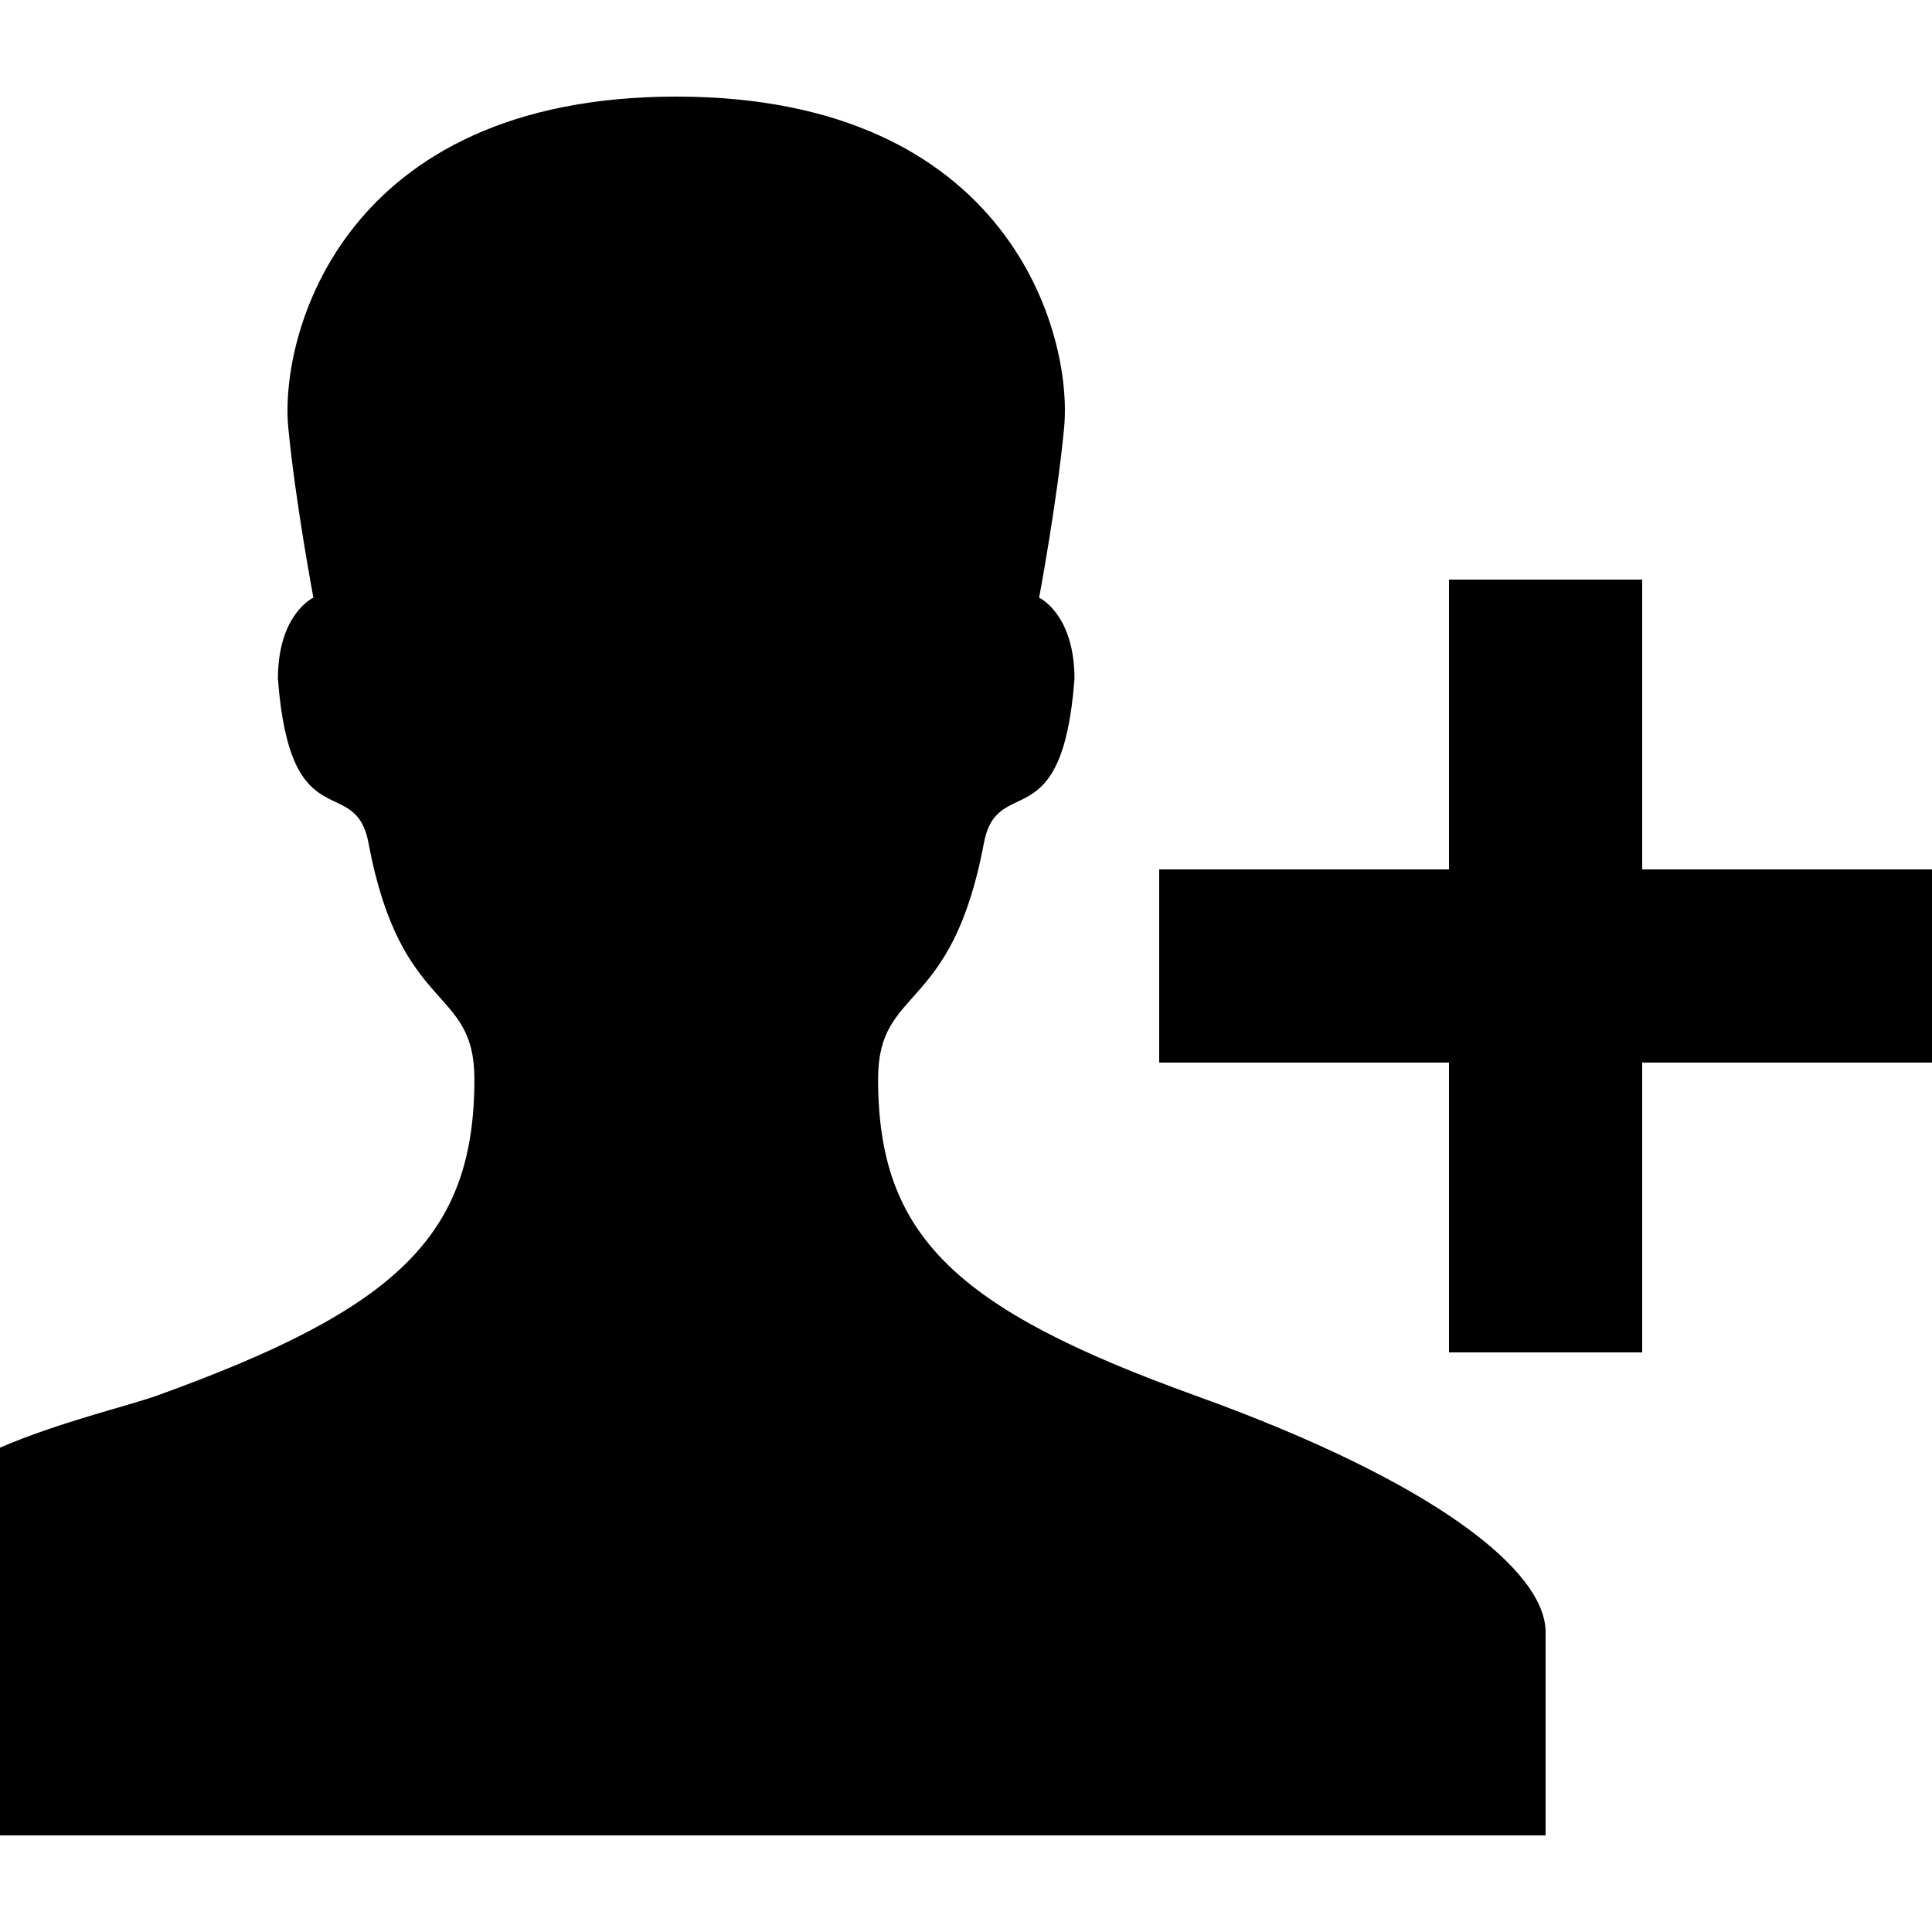
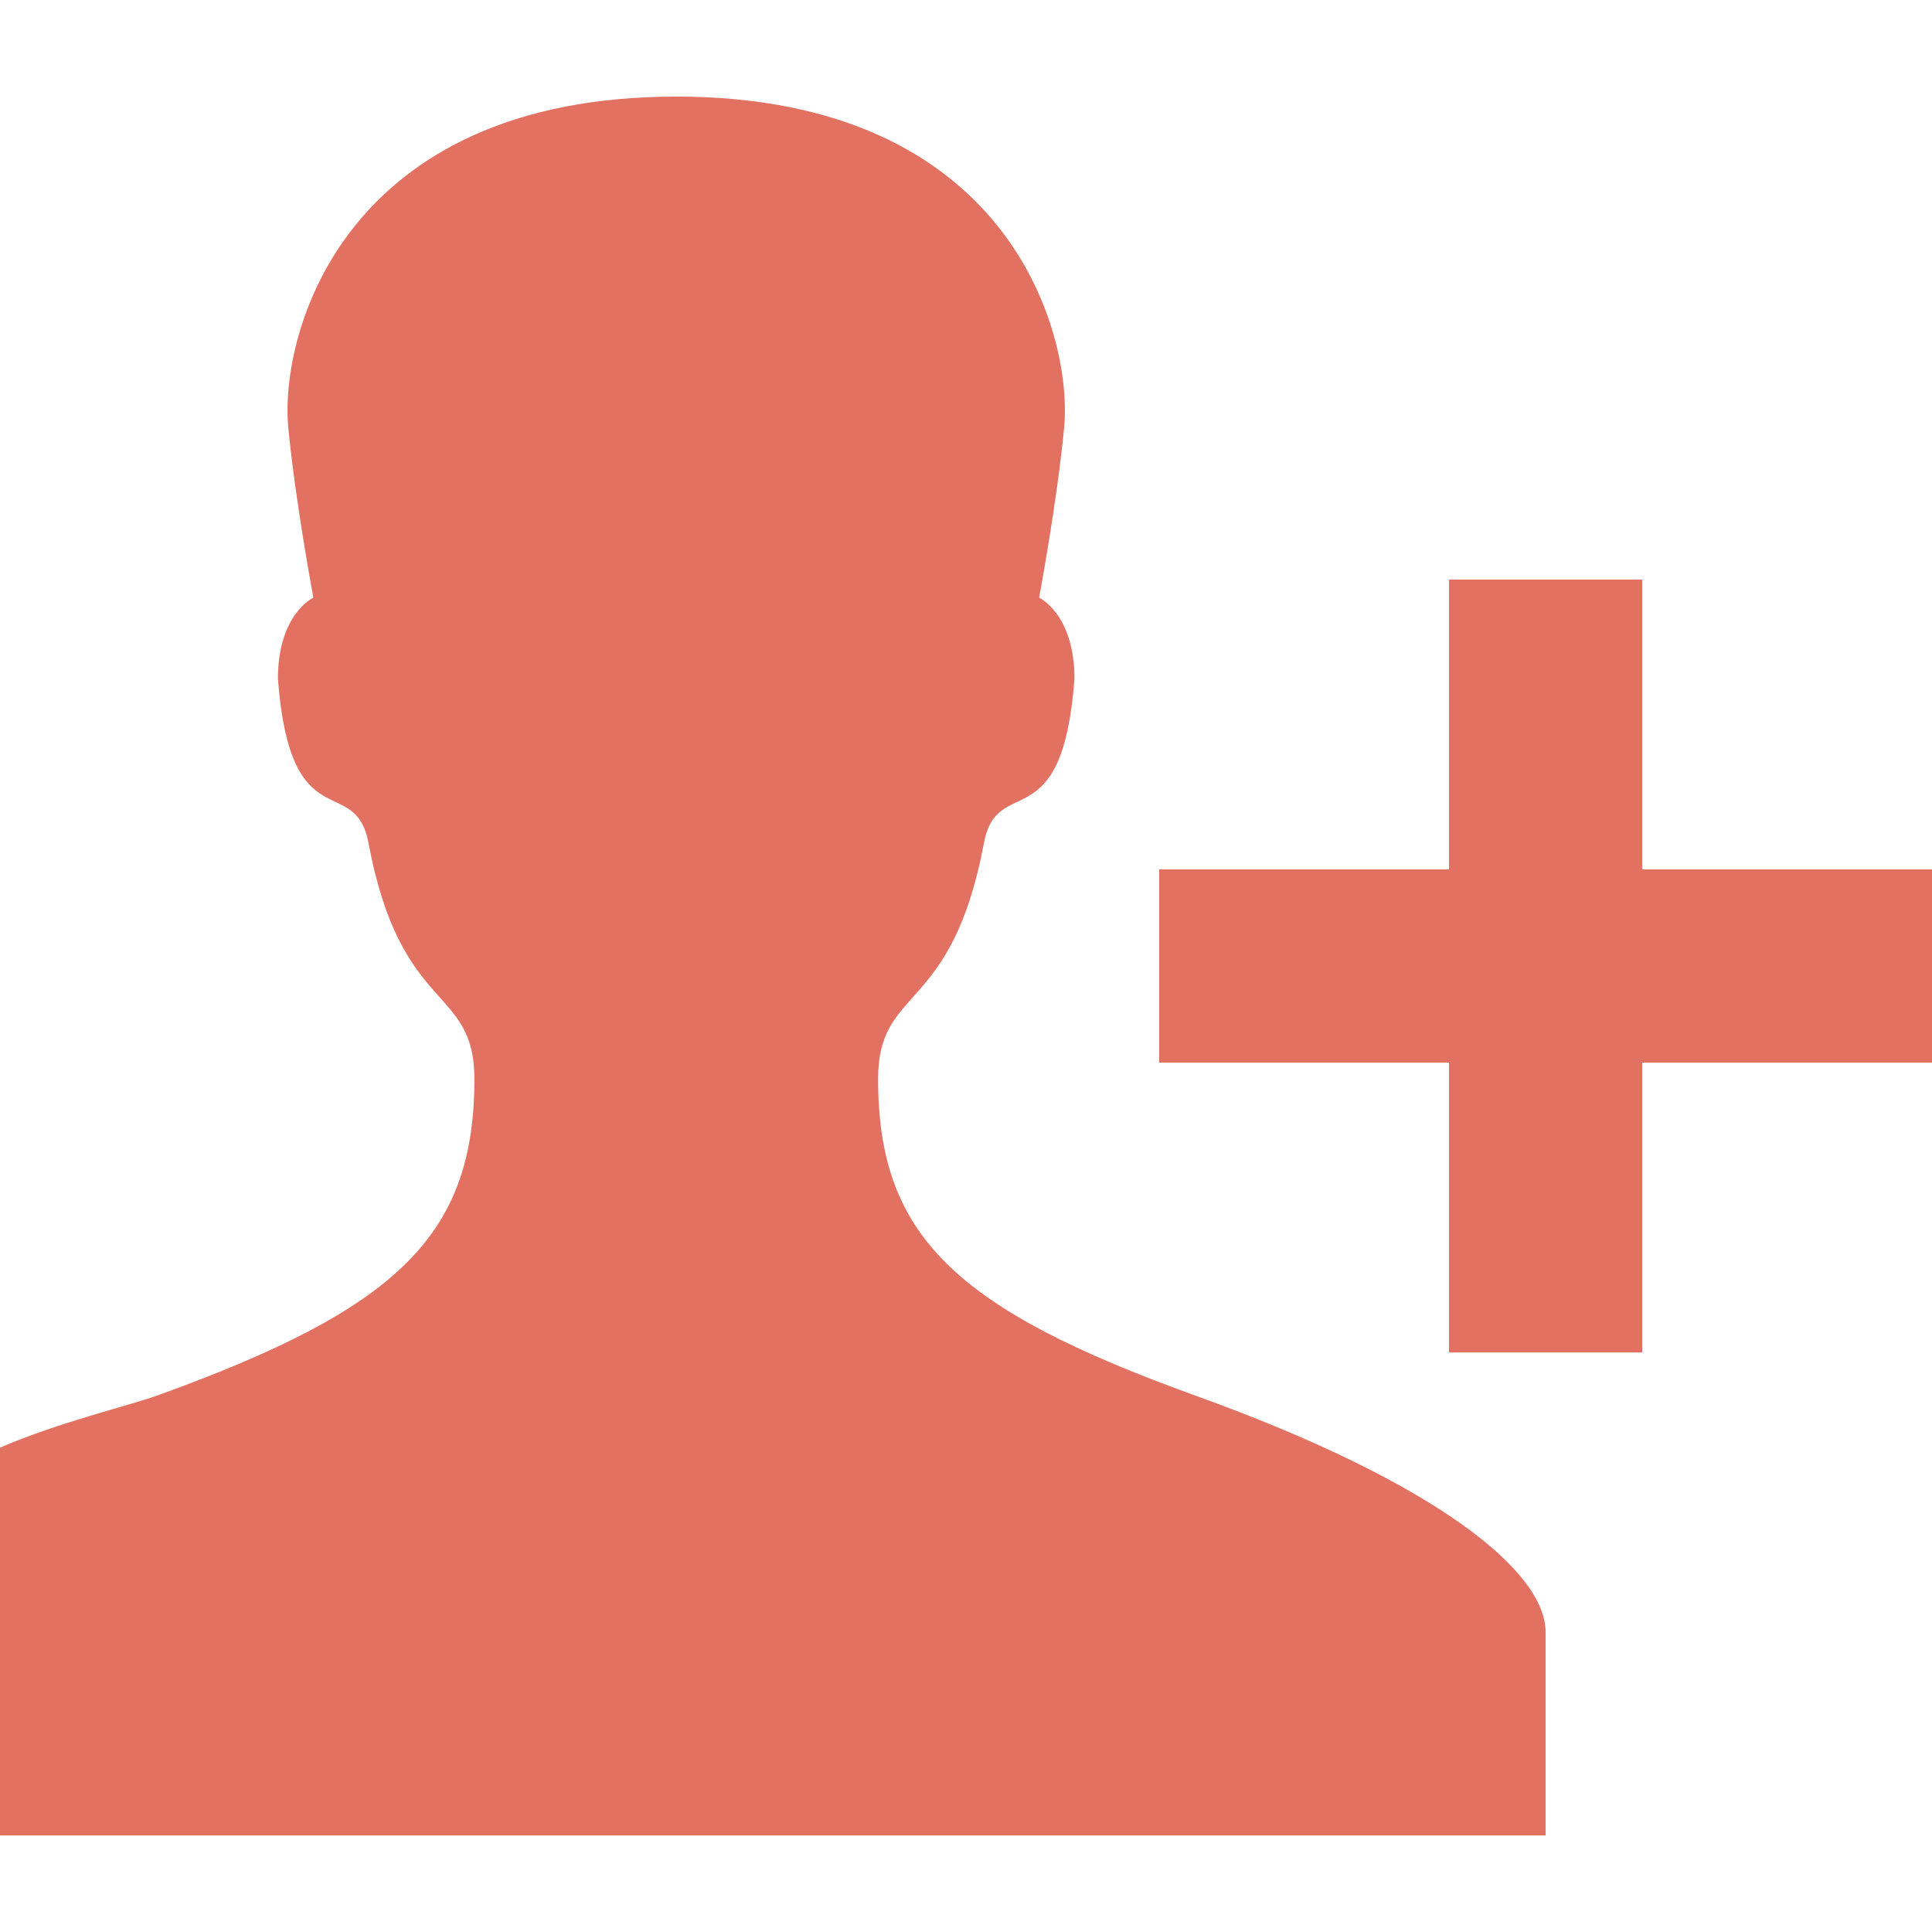
<svg xmlns="http://www.w3.org/2000/svg" version="1.1" width="20" height="20" viewBox="0 0 20 20">
  <g id="icomoon-ignore">
</g>
-   <path d="M12.377 14.448c-2.491-0.898-3.287-1.656-3.287-3.279 0-0.974 0.761-0.656 1.095-2.44 0.139-0.74 0.811-0.012 0.938-1.701 0-0.673-0.366-0.841-0.366-0.841s0.187-0.997 0.259-1.763c0.090-0.956-0.558-3.424-4.016-3.424s-4.106 2.468-4.016 3.424c0.073 0.767 0.26 1.763 0.26 1.763s-0.367 0.167-0.367 0.841c0.129 1.689 0.801 0.961 0.938 1.701 0.335 1.784 1.096 1.466 1.096 2.44 0 1.623-0.797 2.381-3.288 3.279-0.3 0.107-1.015 0.275-1.623 0.538v4.014h16c0 0 0-1.479 0-2.105s-1.123-1.546-3.623-2.447zM17 9v-3h-2v3h-3v2h3v3h2v-3h3v-2h-3z" fill="#000000" />
+   <path d="M12.377 14.448c-2.491-0.898-3.287-1.656-3.287-3.279 0-0.974 0.761-0.656 1.095-2.44 0.139-0.74 0.811-0.012 0.938-1.701 0-0.673-0.366-0.841-0.366-0.841s0.187-0.997 0.259-1.763c0.090-0.956-0.558-3.424-4.016-3.424s-4.106 2.468-4.016 3.424c0.073 0.767 0.26 1.763 0.26 1.763s-0.367 0.167-0.367 0.841c0.129 1.689 0.801 0.961 0.938 1.701 0.335 1.784 1.096 1.466 1.096 2.44 0 1.623-0.797 2.381-3.288 3.279-0.3 0.107-1.015 0.275-1.623 0.538v4.014h16c0 0 0-1.479 0-2.105s-1.123-1.546-3.623-2.447zM17 9v-3h-2v3h-3v2h3v3h2v-3h3v-2h-3z" fill="#E37161" />
</svg>
